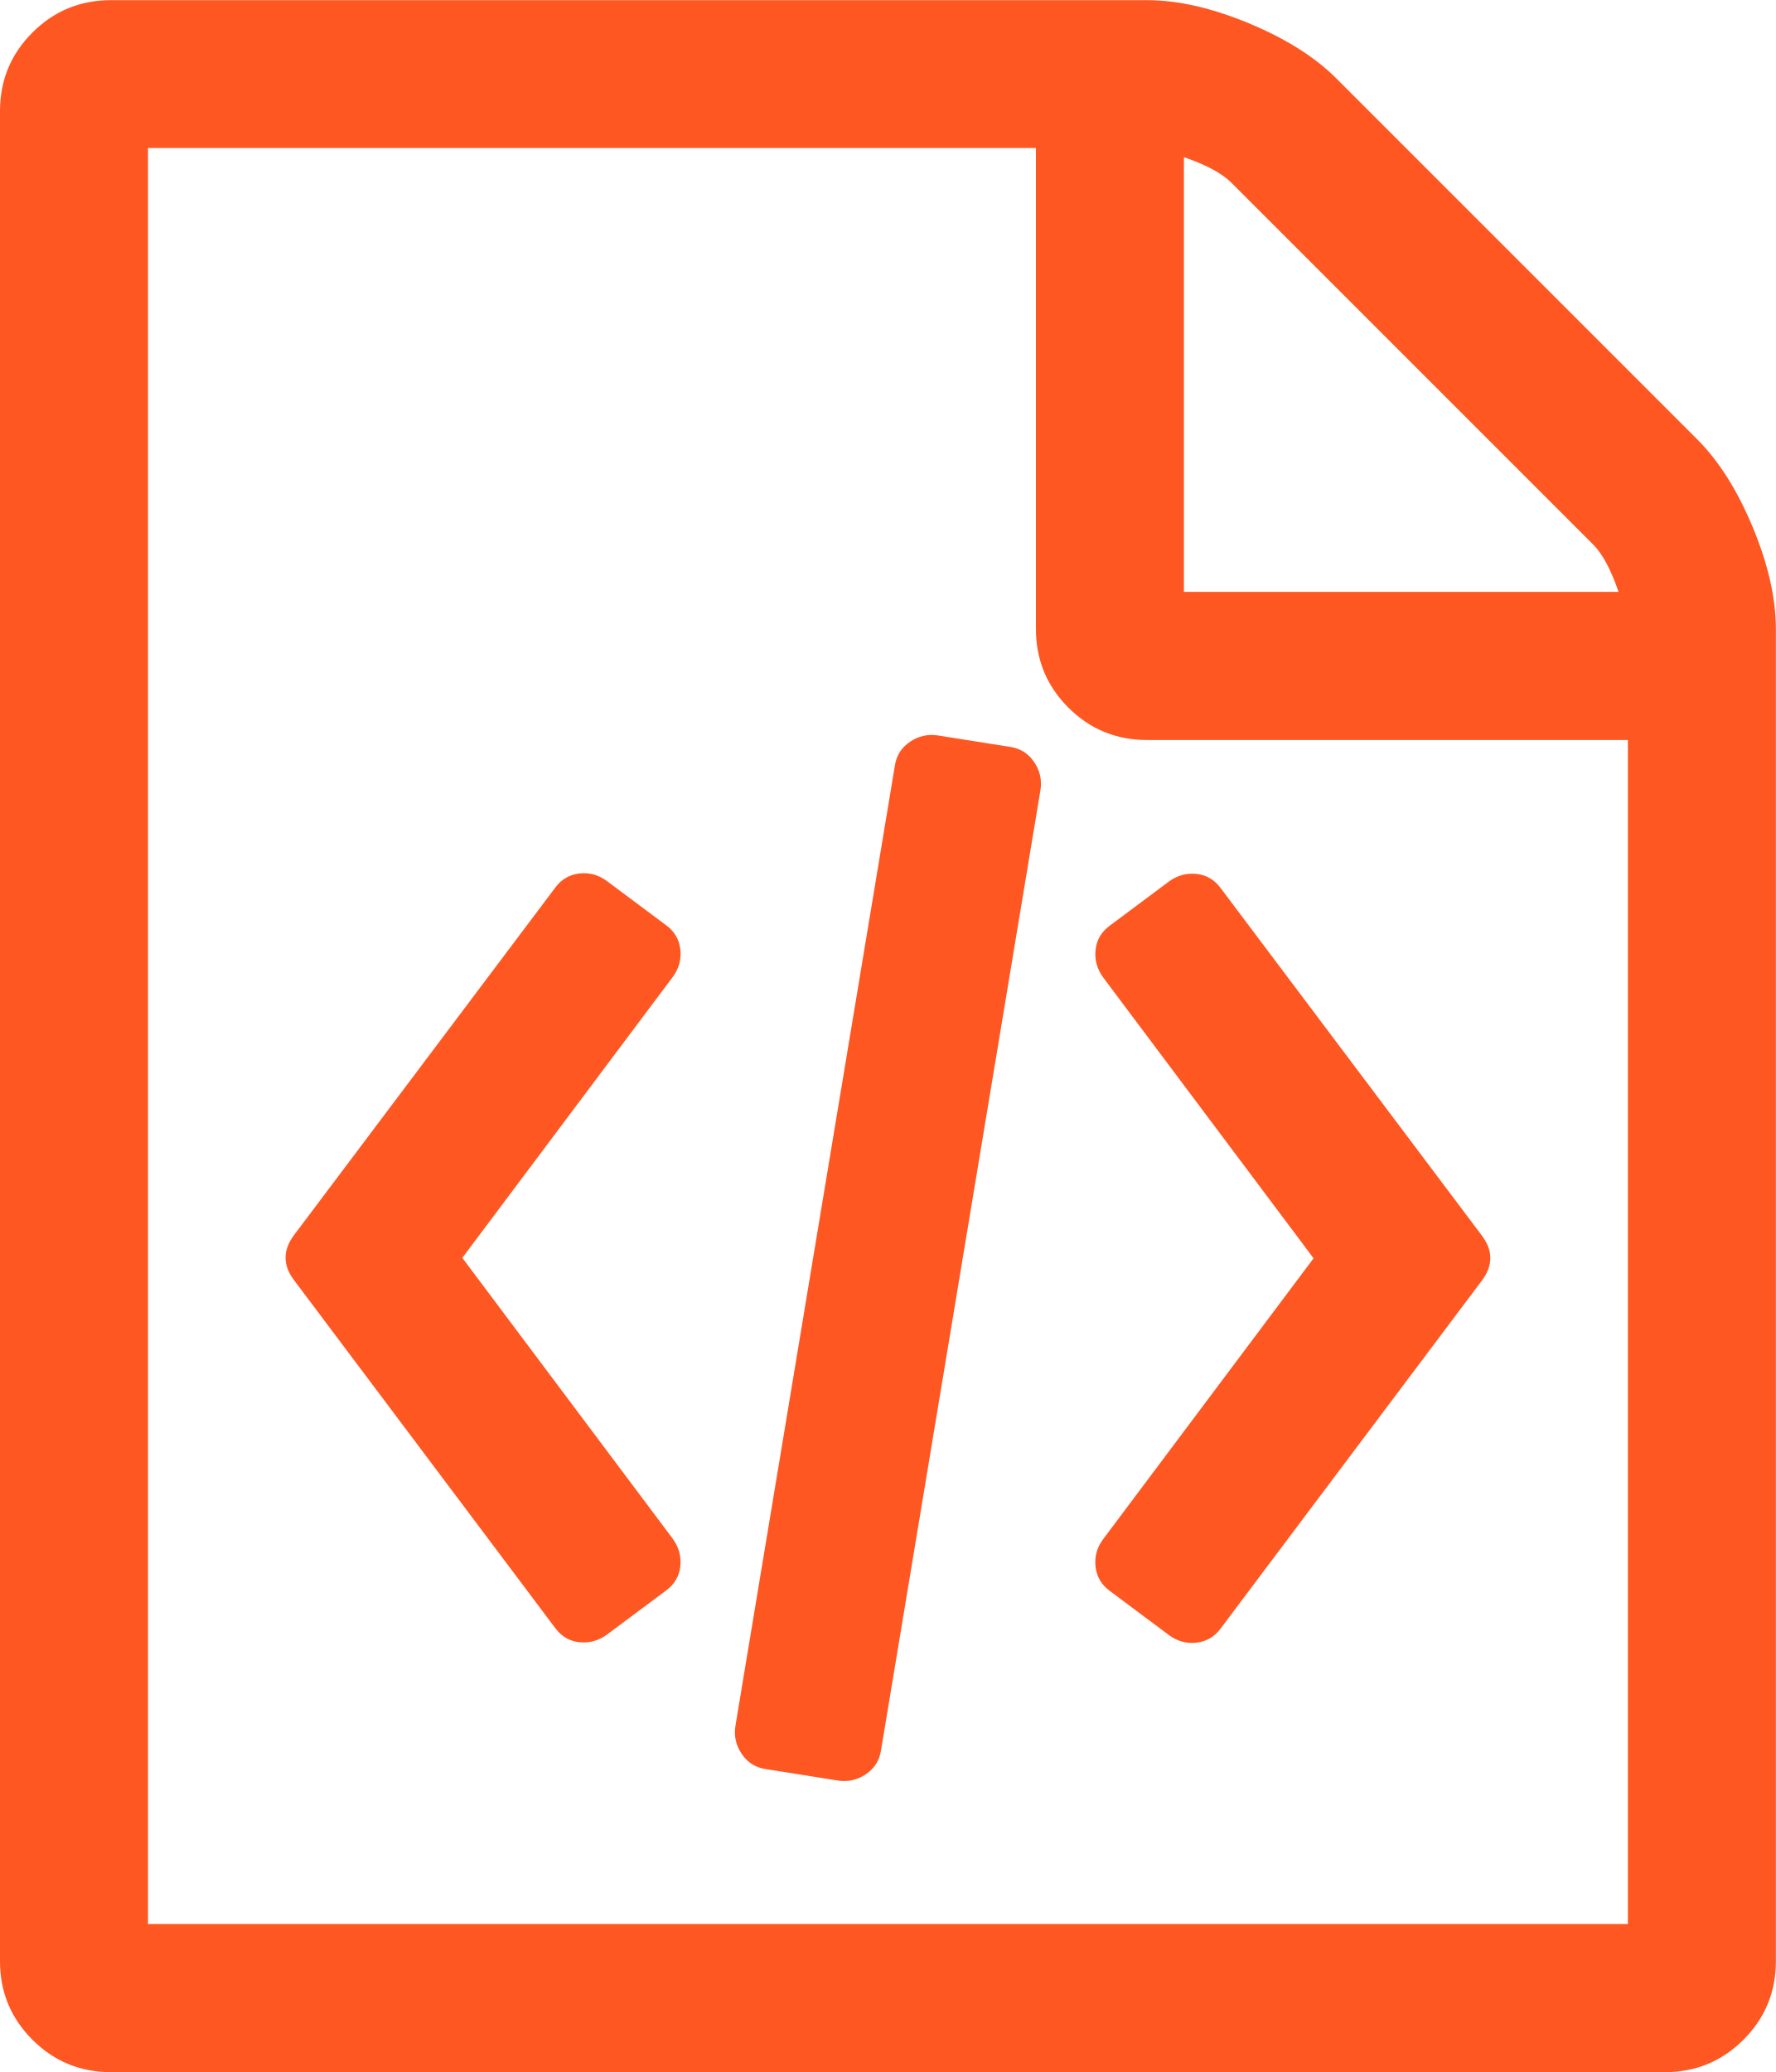
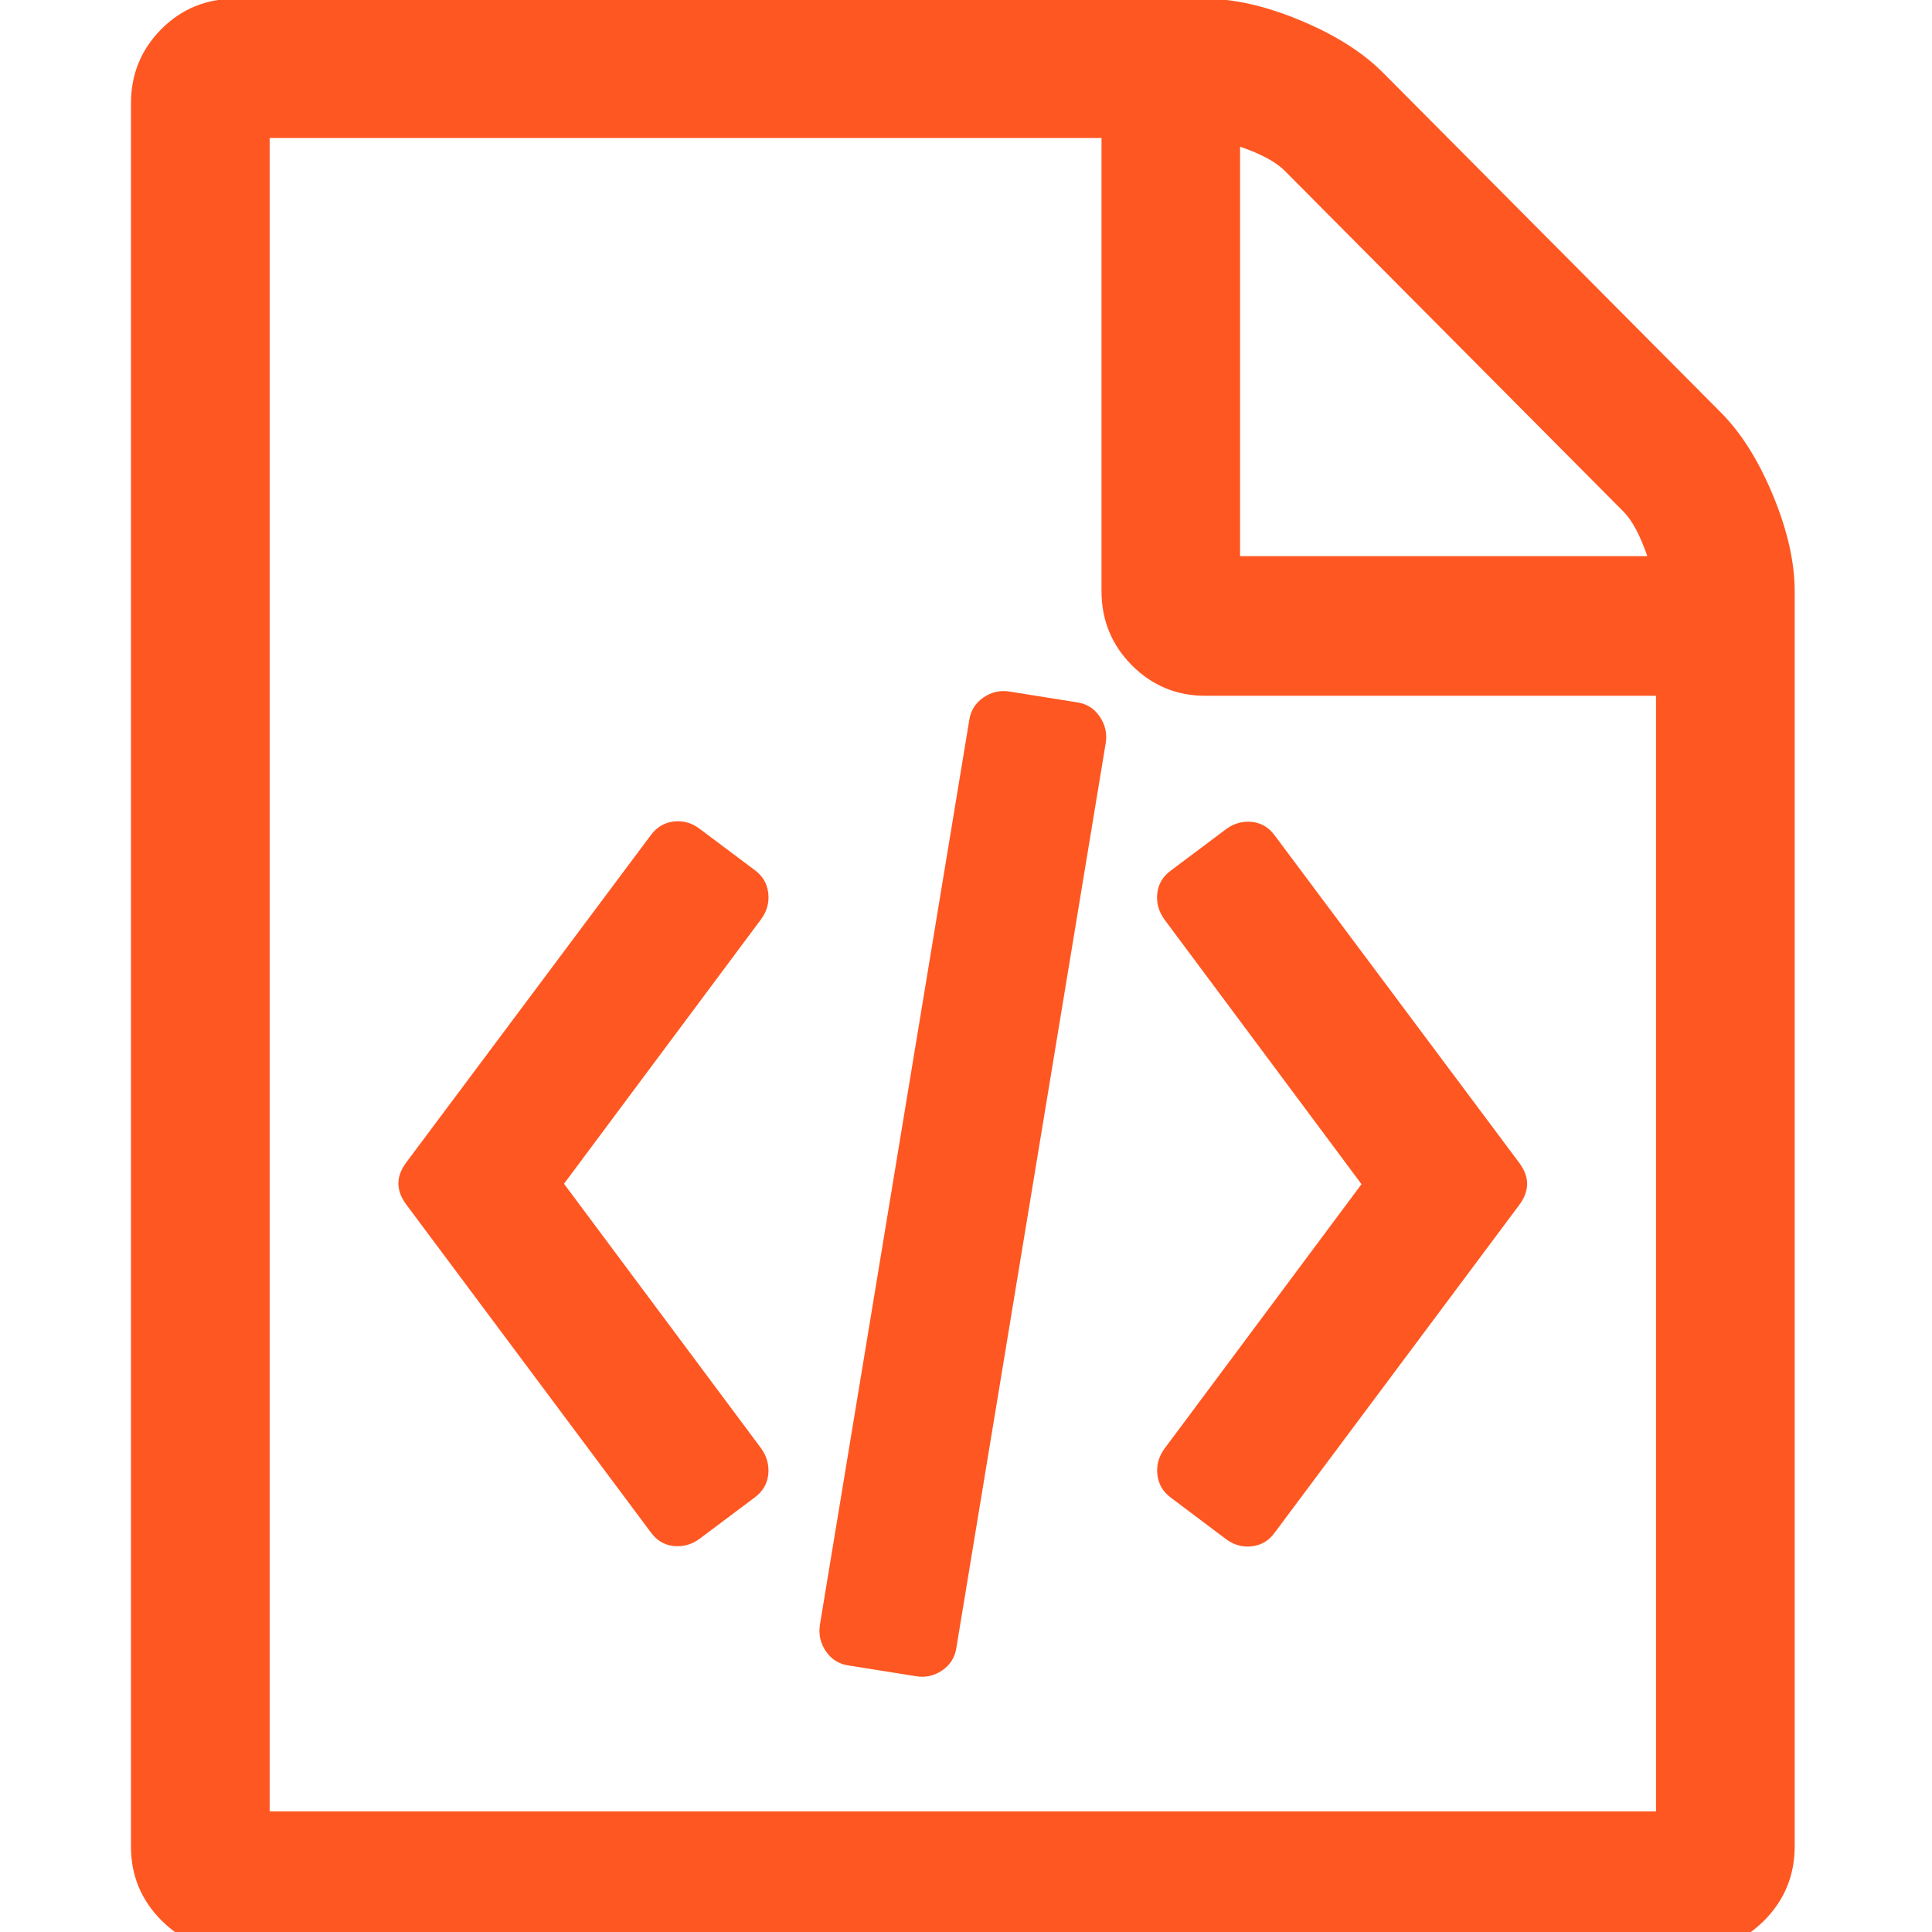
- <svg xmlns="http://www.w3.org/2000/svg" version="1.1" width="12" height="14" viewBox="0 0 12 14" id="svg2">
+ <svg xmlns="http://www.w3.org/2000/svg" version="1.1" width="14" height="14" viewBox="0 0 14 14" id="svg2">
  <defs id="defs8" />
-   <path fill="#444444" d="M11.469 2.969q0.219 0.219 0.375 0.594t0.156 0.688v9q0 0.312-0.219 0.531t-0.531 0.219h-10.5q-0.312 0-0.531-0.219t-0.219-0.531v-12.5q0-0.312 0.219-0.531t0.531-0.219h7q0.312 0 0.688 0.156t0.594 0.375zM8 1.062v2.937h2.937q-0.078-0.227-0.172-0.32l-2.445-2.445q-0.094-0.094-0.32-0.172zM11 13v-8h-3.25q-0.312 0-0.531-0.219t-0.219-0.531v-3.25h-6v12h10zM3.75 6q0.062-0.086 0.164-0.098t0.187 0.051l0.398 0.297q0.086 0.062 0.098 0.164t-0.051 0.187l-1.422 1.898 1.422 1.898q0.062 0.086 0.051 0.187t-0.098 0.164l-0.398 0.297q-0.086 0.062-0.187 0.051t-0.164-0.098l-1.766-2.352q-0.109-0.148 0-0.297zM10.016 8.352q0.109 0.148 0 0.297l-1.766 2.352q-0.062 0.086-0.164 0.098t-0.187-0.051l-0.398-0.297q-0.086-0.062-0.098-0.164t0.051-0.187l1.422-1.898-1.422-1.898q-0.062-0.086-0.051-0.187t0.098-0.164l0.398-0.297q0.086-0.062 0.187-0.051t0.164 0.098zM5.172 11.953q-0.102-0.016-0.16-0.102t-0.043-0.187l1.078-6.492q0.016-0.102 0.102-0.16t0.187-0.043l0.492 0.078q0.102 0.016 0.16 0.102t0.043 0.187l-1.078 6.492q-0.016 0.102-0.102 0.16t-0.187 0.043z" id="path4" style="fill:#ff5722;fill-opacity:1" />
+   <path d="m 12.471,2.99 q 0.22,0.221 0.377,0.6 0.157,0.379 0.157,0.695 v 9.094 q 0,0.315 -0.22,0.537 -0.22,0.221 -0.533,0.221 H 1.703 q -0.313,0 -0.533,-0.221 Q 0.949,13.695 0.949,13.38 V 0.748 q 0,-0.315 0.22,-0.537 Q 1.389,-0.009 1.703,-0.009 h 7.032 q 0.313,0 0.691,0.158 0.378,0.158 0.597,0.379 z M 8.986,1.063 V 4.03 H 11.937 Q 11.858,3.801 11.764,3.707 L 9.308,1.236 Q 9.213,1.141 8.986,1.063 Z M 12,13.126 V 5.042 H 8.735 q -0.313,0 -0.533,-0.221 Q 7.982,4.599 7.982,4.284 V 1 H 1.954 V 13.126 Z M 4.716,6.052 Q 4.779,5.966 4.881,5.953 4.984,5.941 5.069,6.005 l 0.4,0.3 q 0.086,0.063 0.098,0.166 0.012,0.103 -0.051,0.189 l -1.429,1.918 1.429,1.918 q 0.062,0.087 0.051,0.189 -0.011,0.102 -0.098,0.166 l -0.4,0.3 q -0.086,0.063 -0.188,0.052 -0.101,-0.011 -0.165,-0.099 L 2.942,8.726 q -0.11,-0.15 0,-0.3 z m 6.295,2.377 q 0.11,0.15 0,0.3 L 9.237,11.106 q -0.062,0.087 -0.165,0.099 -0.102,0.012 -0.188,-0.052 L 8.485,10.853 q -0.086,-0.063 -0.098,-0.166 -0.012,-0.103 0.051,-0.189 L 9.866,8.581 8.438,6.663 Q 8.375,6.576 8.386,6.474 8.397,6.372 8.485,6.308 L 8.885,6.008 q 0.086,-0.063 0.188,-0.052 0.101,0.011 0.165,0.099 z M 6.145,12.068 Q 6.043,12.052 5.984,11.965 5.926,11.878 5.941,11.776 L 7.024,5.216 Q 7.04,5.113 7.127,5.054 7.213,4.995 7.314,5.011 l 0.494,0.079 Q 7.911,5.106 7.969,5.193 8.028,5.279 8.013,5.381 L 6.93,11.942 q -0.016,0.103 -0.102,0.162 -0.086,0.059 -0.188,0.043 z" id="path4" style="fill:#ff5722;fill-opacity:1;stroke-width:1.008" />
</svg>
